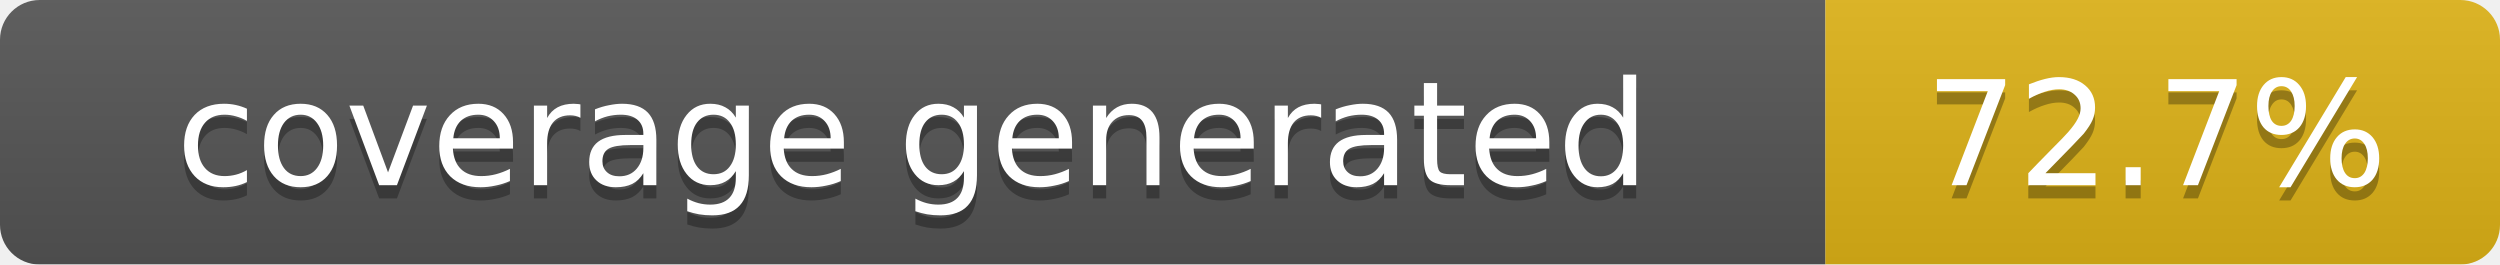
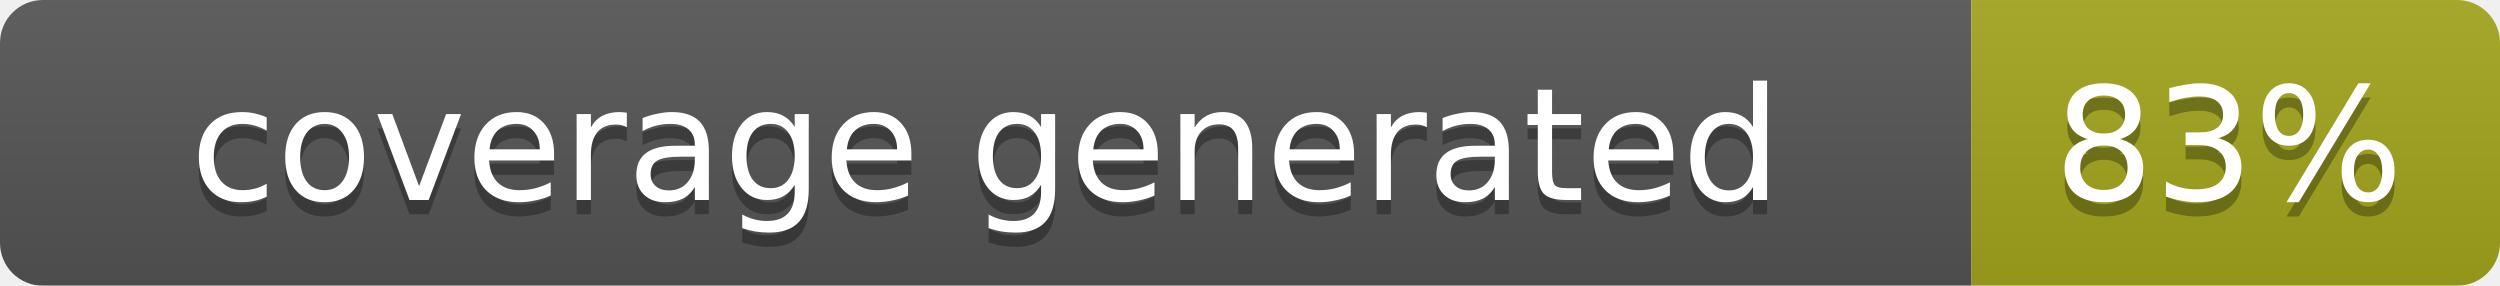
- <svg xmlns="http://www.w3.org/2000/svg" width="189" height="20">
+ <svg xmlns="http://www.w3.org/2000/svg" width="175" height="20">
  <linearGradient id="b" x2="0" y2="100%">
    <stop offset="0" stop-color="#bbb" stop-opacity=".1" />
    <stop offset="1" stop-opacity=".1" />
  </linearGradient>
  <mask id="a">
-     <rect width="189" height="20" rx="3" fill="#fff" />
+     <rect width="175" height="20" rx="3" fill="#fff" />
  </mask>
  <g mask="url(#a)">
    <rect width="138" height="20" fill="#555" />
-     <rect x="138" width="51" height="20" fill="#dfb317" />
-     <rect width="189" height="20" fill="url(#b)" />
+     <rect x="138" width="37" height="20" fill="#a4a61d" />
+     <rect width="175" height="20" fill="url(#b)" />
  </g>
  <g fill="#fff" text-anchor="middle" font-family="DejaVu Sans,Verdana,Geneva,sans-serif" font-size="11">
    <text x="69" y="15" fill="#010101" fill-opacity=".3">coverage generated</text>
    <text x="69" y="14">coverage generated</text>
-     <text x="163" y="15" fill="#010101" fill-opacity=".3">72.7%</text>
-     <text x="163" y="14">72.7%</text>
+     <text x="156" y="15" fill="#010101" fill-opacity=".3">83%</text>
+     <text x="156" y="14">83%</text>
  </g>
</svg>
